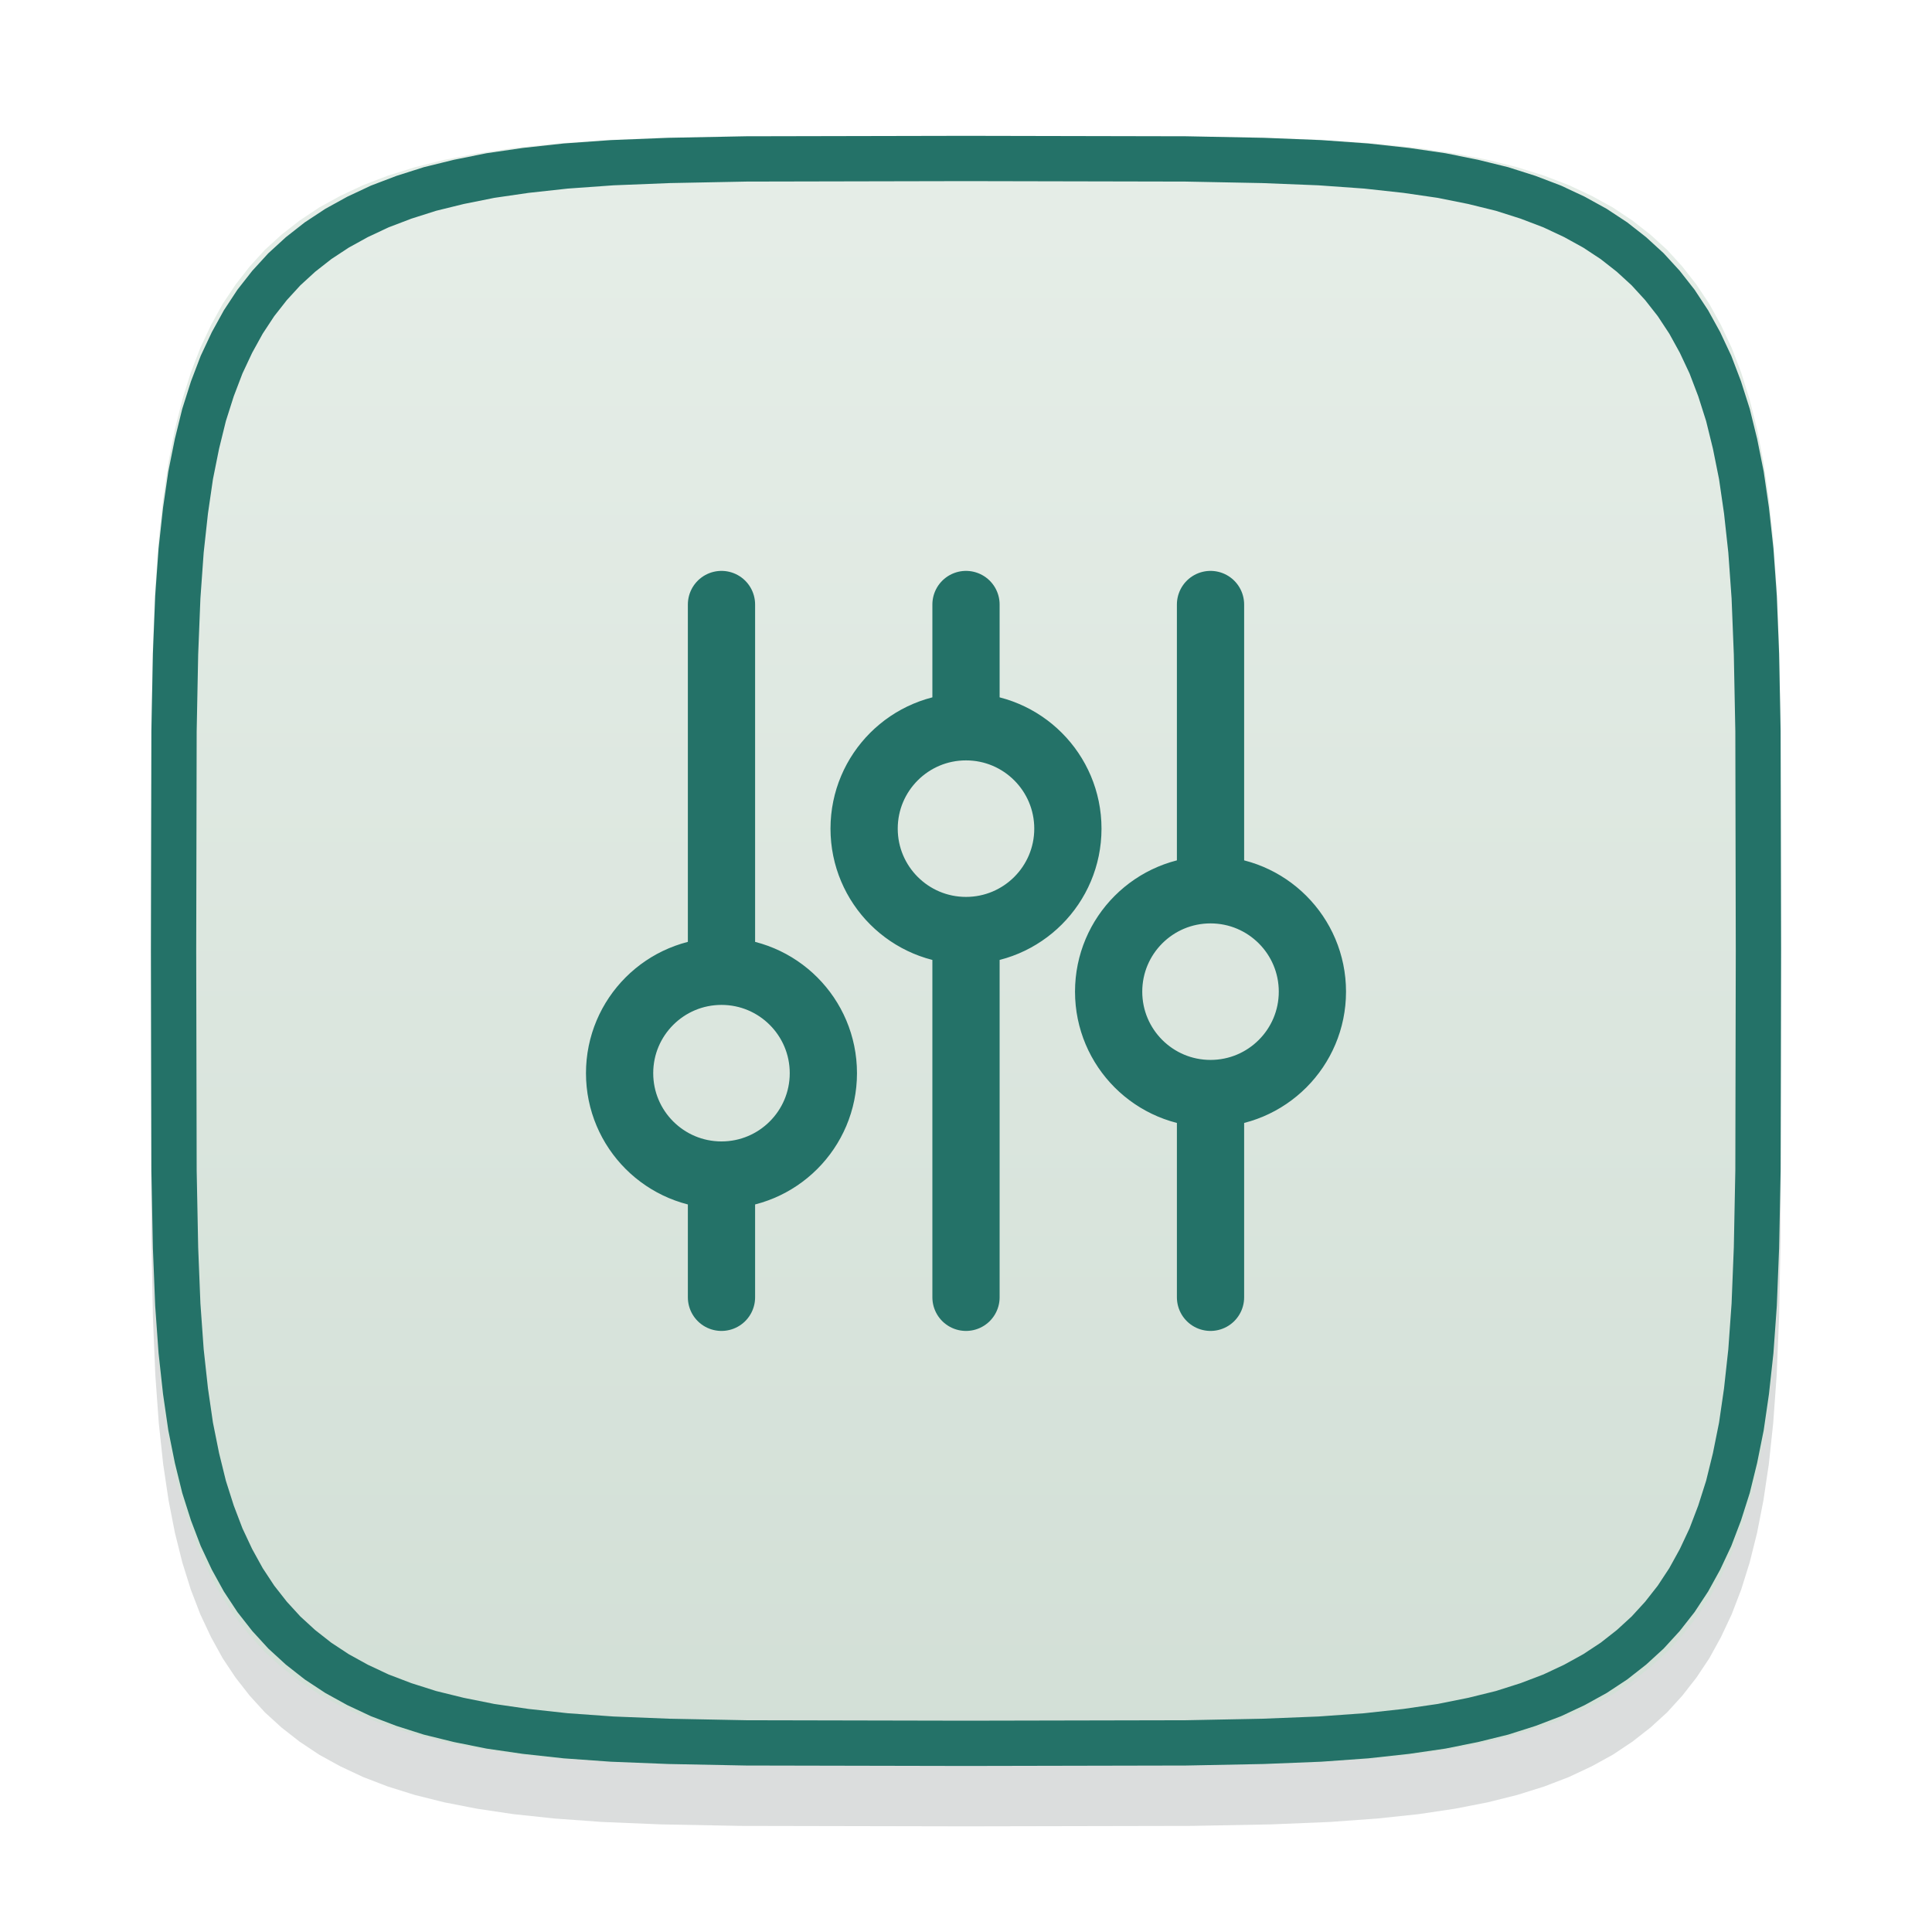
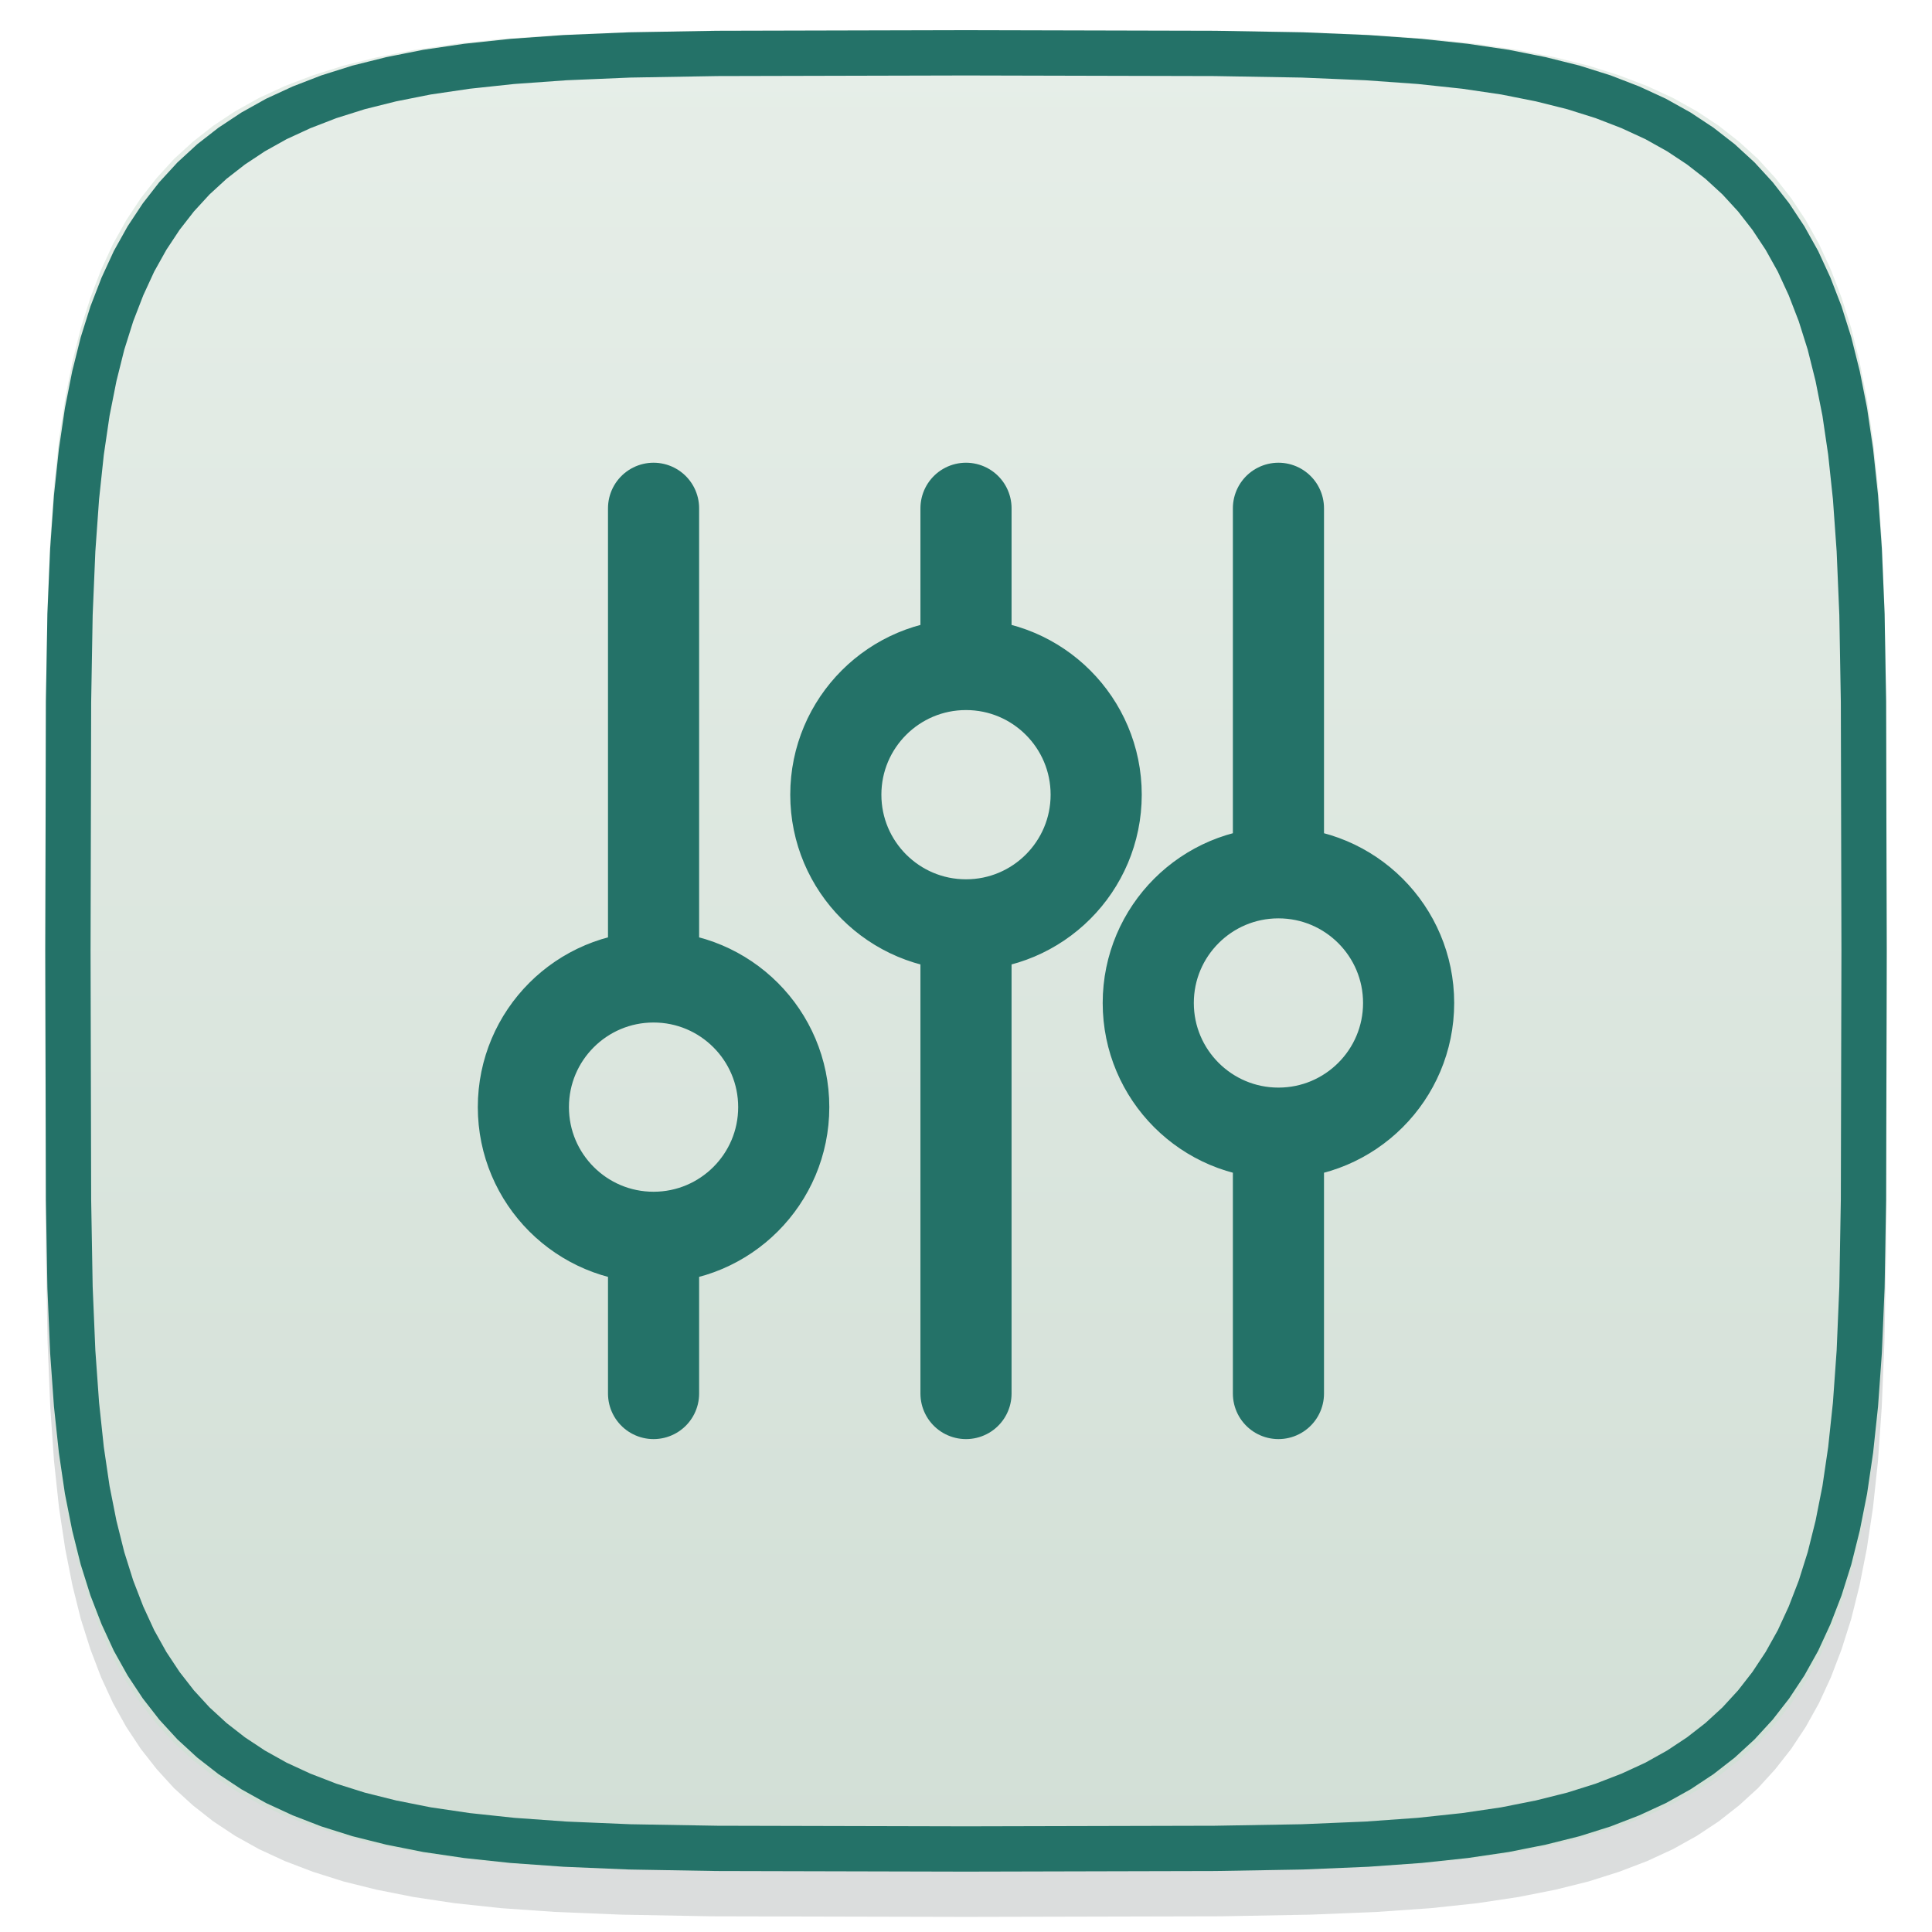
<svg xmlns="http://www.w3.org/2000/svg" width="128" height="128" viewBox="0 0 128 128">
  <defs>
    <linearGradient id="face" x1="0" y1="0" x2="0" y2="1">
      <stop offset="0" stop-color="#e6eee8" />
      <stop offset="1" stop-color="#d2dfd6" />
    </linearGradient>
  </defs>
-   <path d="M118.00 67.00 L117.97 81.97 L117.87 87.23 L117.71 91.10 L117.48 94.28 L117.19 97.00 L116.83 99.41 L116.41 101.56 L115.92 103.52 L115.36 105.31 L114.73 106.95 L114.02 108.46 L113.25 109.86 L112.39 111.15 L111.46 112.34 L110.45 113.45 L109.34 114.46 L108.15 115.39 L106.86 116.25 L105.46 117.02 L103.95 117.73 L102.31 118.36 L100.52 118.92 L98.56 119.41 L96.41 119.83 L94.00 120.19 L91.28 120.48 L88.10 120.71 L84.23 120.87 L78.97 120.97 L64.00 121.00 L49.03 120.97 L43.77 120.87 L39.90 120.71 L36.72 120.48 L34.00 120.19 L31.59 119.83 L29.44 119.41 L27.48 118.92 L25.69 118.36 L24.05 117.73 L22.54 117.02 L21.14 116.25 L19.85 115.39 L18.66 114.46 L17.55 113.45 L16.54 112.34 L15.61 111.15 L14.75 109.86 L13.98 108.46 L13.27 106.95 L12.64 105.31 L12.08 103.52 L11.59 101.56 L11.17 99.41 L10.81 97.00 L10.52 94.28 L10.29 91.10 L10.13 87.23 L10.03 81.97 L10.00 67.00 L10.03 52.03 L10.13 46.77 L10.29 42.90 L10.52 39.72 L10.81 37.00 L11.17 34.59 L11.59 32.44 L12.08 30.48 L12.64 28.69 L13.27 27.05 L13.98 25.54 L14.75 24.14 L15.61 22.85 L16.54 21.66 L17.55 20.55 L18.66 19.54 L19.85 18.61 L21.14 17.75 L22.54 16.98 L24.05 16.27 L25.69 15.64 L27.48 15.08 L29.44 14.59 L31.59 14.17 L34.00 13.81 L36.72 13.52 L39.90 13.29 L43.77 13.13 L49.03 13.03 L64.00 13.00 L78.97 13.03 L84.23 13.13 L88.10 13.29 L91.28 13.52 L94.00 13.81 L96.41 14.17 L98.56 14.59 L100.52 15.08 L102.31 15.64 L103.95 16.27 L105.46 16.98 L106.86 17.75 L108.15 18.61 L109.34 19.54 L110.45 20.55 L111.46 21.66 L112.39 22.85 L113.25 24.14 L114.02 25.54 L114.73 27.05 L115.36 28.69 L115.92 30.48 L116.41 32.44 L116.83 34.59 L117.19 37.00 L117.48 39.72 L117.71 42.90 L117.87 46.77 L117.97 52.03 Z" fill="#1e2b26" fill-opacity=".16" />
-   <path d="M118.00 63.00 L117.97 77.97 L117.87 83.23 L117.71 87.10 L117.48 90.28 L117.19 93.00 L116.83 95.41 L116.41 97.56 L115.92 99.52 L115.36 101.31 L114.73 102.95 L114.02 104.46 L113.25 105.86 L112.39 107.15 L111.46 108.34 L110.45 109.45 L109.34 110.46 L108.15 111.39 L106.86 112.25 L105.46 113.02 L103.95 113.73 L102.31 114.36 L100.52 114.92 L98.56 115.41 L96.41 115.83 L94.00 116.19 L91.28 116.48 L88.10 116.71 L84.23 116.87 L78.97 116.97 L64.00 117.00 L49.03 116.97 L43.77 116.87 L39.90 116.71 L36.72 116.48 L34.00 116.19 L31.59 115.83 L29.44 115.41 L27.48 114.92 L25.69 114.36 L24.05 113.73 L22.54 113.02 L21.14 112.25 L19.85 111.39 L18.66 110.46 L17.55 109.45 L16.54 108.34 L15.61 107.15 L14.75 105.86 L13.98 104.46 L13.27 102.95 L12.64 101.31 L12.08 99.52 L11.59 97.56 L11.17 95.41 L10.81 93.00 L10.52 90.28 L10.29 87.10 L10.13 83.23 L10.03 77.97 L10.00 63.00 L10.03 48.03 L10.13 42.77 L10.29 38.90 L10.52 35.72 L10.81 33.00 L11.17 30.59 L11.59 28.44 L12.08 26.48 L12.64 24.69 L13.27 23.05 L13.98 21.54 L14.75 20.14 L15.61 18.85 L16.54 17.66 L17.55 16.55 L18.66 15.54 L19.85 14.61 L21.14 13.75 L22.54 12.98 L24.05 12.27 L25.69 11.64 L27.48 11.08 L29.44 10.59 L31.59 10.17 L34.00 9.81 L36.72 9.52 L39.90 9.29 L43.77 9.13 L49.03 9.03 L64.00 9.00 L78.97 9.03 L84.23 9.13 L88.10 9.29 L91.28 9.52 L94.00 9.81 L96.41 10.17 L98.56 10.59 L100.52 11.08 L102.31 11.64 L103.95 12.27 L105.46 12.98 L106.86 13.75 L108.15 14.61 L109.34 15.54 L110.45 16.55 L111.46 17.66 L112.39 18.85 L113.25 20.14 L114.02 21.54 L114.73 23.05 L115.36 24.69 L115.92 26.48 L116.41 28.44 L116.83 30.59 L117.19 33.00 L117.48 35.72 L117.71 38.90 L117.87 42.77 L117.97 48.03 Z" fill="url(#face)" />
-   <path d="M116.50 63.00 L116.47 77.56 L116.37 82.67 L116.22 86.44 L116.00 89.52 L115.71 92.17 L115.37 94.51 L114.95 96.60 L114.48 98.51 L113.93 100.24 L113.32 101.84 L112.63 103.31 L111.88 104.67 L111.05 105.93 L110.14 107.09 L109.16 108.16 L108.09 109.14 L106.93 110.05 L105.67 110.88 L104.31 111.63 L102.84 112.32 L101.24 112.93 L99.51 113.48 L97.60 113.95 L95.51 114.37 L93.17 114.71 L90.52 115.00 L87.44 115.22 L83.67 115.37 L78.56 115.47 L64.00 115.50 L49.44 115.47 L44.33 115.37 L40.56 115.22 L37.48 115.00 L34.83 114.71 L32.49 114.37 L30.40 113.95 L28.49 113.48 L26.76 112.93 L25.16 112.32 L23.69 111.63 L22.33 110.88 L21.07 110.05 L19.91 109.14 L18.84 108.16 L17.86 107.09 L16.95 105.93 L16.12 104.67 L15.37 103.31 L14.68 101.84 L14.07 100.24 L13.52 98.51 L13.05 96.60 L12.63 94.51 L12.29 92.17 L12.00 89.52 L11.78 86.44 L11.63 82.67 L11.53 77.56 L11.50 63.00 L11.53 48.44 L11.63 43.33 L11.78 39.56 L12.00 36.48 L12.29 33.83 L12.63 31.49 L13.05 29.40 L13.52 27.49 L14.07 25.76 L14.68 24.16 L15.37 22.69 L16.12 21.33 L16.95 20.07 L17.86 18.91 L18.84 17.84 L19.91 16.86 L21.07 15.95 L22.33 15.12 L23.69 14.37 L25.16 13.68 L26.76 13.07 L28.49 12.52 L30.40 12.05 L32.49 11.63 L34.83 11.29 L37.48 11.00 L40.56 10.78 L44.33 10.63 L49.44 10.53 L64.00 10.50 L78.56 10.53 L83.67 10.63 L87.44 10.78 L90.52 11.00 L93.17 11.29 L95.51 11.63 L97.60 12.05 L99.51 12.52 L101.24 13.07 L102.84 13.68 L104.31 14.37 L105.67 15.12 L106.93 15.95 L108.09 16.86 L109.16 17.84 L110.14 18.91 L111.05 20.07 L111.88 21.33 L112.63 22.69 L113.32 24.16 L113.93 25.76 L114.48 27.49 L114.95 29.40 L115.37 31.49 L115.71 33.83 L116.00 36.48 L116.22 39.56 L116.37 43.33 L116.47 48.44 Z" fill="none" stroke="#247268" stroke-width="3" />
-   <g transform="translate(64 63) scale(2.7) translate(-12 -12)" fill="none" stroke="#247268" stroke-width="1.65" stroke-linecap="round" stroke-linejoin="round">
+   <path d="M125.00 66.00 L124.96 82.92 L124.85 88.85 L124.67 93.23 L124.42 96.81 L124.09 99.89 L123.68 102.61 L123.20 105.04 L122.65 107.25 L122.01 109.27 L121.30 111.13 L120.51 112.84 L119.63 114.42 L118.67 115.87 L117.61 117.22 L116.47 118.47 L115.22 119.61 L113.87 120.67 L112.42 121.63 L110.84 122.51 L109.13 123.30 L107.27 124.01 L105.25 124.65 L103.04 125.20 L100.61 125.68 L97.89 126.09 L94.81 126.42 L91.23 126.67 L86.85 126.85 L80.92 126.96 L64.00 127.00 L47.08 126.96 L41.15 126.85 L36.77 126.67 L33.19 126.42 L30.11 126.09 L27.39 125.68 L24.96 125.20 L22.75 124.65 L20.73 124.01 L18.87 123.30 L17.16 122.51 L15.58 121.63 L14.13 120.67 L12.78 119.61 L11.53 118.47 L10.39 117.22 L9.33 115.87 L8.37 114.42 L7.49 112.84 L6.70 111.13 L5.99 109.27 L5.35 107.25 L4.80 105.04 L4.32 102.61 L3.91 99.89 L3.58 96.81 L3.33 93.23 L3.15 88.85 L3.04 82.92 L3.00 66.00 L3.04 49.08 L3.15 43.15 L3.33 38.77 L3.58 35.19 L3.91 32.11 L4.32 29.39 L4.80 26.96 L5.35 24.75 L5.99 22.73 L6.70 20.87 L7.49 19.16 L8.37 17.58 L9.33 16.13 L10.39 14.78 L11.53 13.53 L12.78 12.39 L14.13 11.33 L15.58 10.37 L17.16 9.49 L18.87 8.70 L20.73 7.99 L22.75 7.35 L24.96 6.80 L27.39 6.32 L30.11 5.91 L33.19 5.58 L36.77 5.33 L41.15 5.15 L47.08 5.04 L64.00 5.00 L80.92 5.04 L86.85 5.15 L91.23 5.33 L94.81 5.58 L97.89 5.91 L100.61 6.32 L103.04 6.80 L105.25 7.35 L107.27 7.99 L109.13 8.70 L110.84 9.49 L112.42 10.37 L113.87 11.33 L115.22 12.39 L116.47 13.53 L117.61 14.78 L118.67 16.13 L119.63 17.58 L120.51 19.16 L121.30 20.87 L122.01 22.73 L122.65 24.75 L123.20 26.96 L123.68 29.39 L124.09 32.11 L124.42 35.19 L124.67 38.77 L124.85 43.15 L124.96 49.08 Z" fill="#1e2b26" fill-opacity=".16" />
+   <path d="M125.00 63.00 L124.96 79.92 L124.85 85.85 L124.67 90.23 L124.42 93.81 L124.09 96.89 L123.68 99.61 L123.20 102.04 L122.65 104.25 L122.01 106.27 L121.30 108.13 L120.51 109.84 L119.63 111.42 L118.67 112.87 L117.61 114.22 L116.47 115.47 L115.22 116.61 L113.87 117.67 L112.42 118.63 L110.84 119.51 L109.13 120.30 L107.27 121.01 L105.25 121.65 L103.04 122.20 L100.61 122.68 L97.89 123.09 L94.81 123.42 L91.23 123.67 L86.85 123.85 L80.92 123.96 L64.00 124.00 L47.08 123.96 L41.15 123.85 L36.77 123.67 L33.19 123.42 L30.11 123.09 L27.39 122.68 L24.96 122.20 L22.75 121.65 L20.73 121.01 L18.87 120.30 L17.16 119.51 L15.58 118.63 L14.13 117.67 L12.78 116.61 L11.53 115.47 L10.39 114.22 L9.33 112.87 L8.37 111.42 L7.49 109.84 L6.70 108.13 L5.99 106.27 L5.35 104.25 L4.80 102.04 L4.32 99.61 L3.91 96.89 L3.58 93.81 L3.33 90.23 L3.15 85.85 L3.04 79.92 L3.00 63.00 L3.04 46.08 L3.15 40.15 L3.33 35.77 L3.58 32.19 L3.91 29.11 L4.32 26.39 L4.80 23.96 L5.35 21.75 L5.99 19.73 L6.70 17.87 L7.49 16.16 L8.37 14.58 L9.33 13.13 L10.39 11.78 L11.53 10.53 L12.78 9.39 L14.13 8.33 L15.58 7.37 L17.16 6.49 L18.87 5.70 L20.73 4.99 L22.75 4.35 L24.96 3.80 L27.39 3.32 L30.11 2.91 L33.19 2.58 L36.77 2.33 L41.15 2.15 L47.08 2.04 L64.00 2.00 L80.92 2.04 L86.85 2.15 L91.23 2.33 L94.81 2.58 L97.89 2.91 L100.61 3.32 L103.04 3.80 L105.25 4.35 L107.27 4.99 L109.13 5.70 L110.84 6.49 L112.42 7.37 L113.87 8.33 L115.22 9.39 L116.47 10.53 L117.61 11.78 L118.67 13.13 L119.63 14.58 L120.51 16.16 L121.30 17.87 L122.01 19.73 L122.65 21.75 L123.20 23.96 L123.68 26.39 L124.09 29.11 L124.42 32.19 L124.67 35.77 L124.85 40.15 L124.96 46.08 Z" fill="url(#face)" />
+   <path d="M123.50 63.00 L123.46 79.50 L123.36 85.29 L123.18 89.56 L122.93 93.06 L122.61 96.06 L122.22 98.71 L121.75 101.08 L121.21 103.24 L120.59 105.21 L119.89 107.02 L119.12 108.69 L118.26 110.23 L117.32 111.65 L116.30 112.96 L115.18 114.18 L113.96 115.30 L112.65 116.32 L111.23 117.26 L109.69 118.12 L108.02 118.89 L106.21 119.59 L104.24 120.21 L102.08 120.75 L99.71 121.22 L97.06 121.61 L94.06 121.93 L90.56 122.18 L86.29 122.36 L80.50 122.46 L64.00 122.50 L47.50 122.46 L41.71 122.36 L37.44 122.18 L33.94 121.93 L30.94 121.61 L28.29 121.22 L25.92 120.75 L23.76 120.21 L21.79 119.59 L19.98 118.89 L18.31 118.12 L16.77 117.26 L15.35 116.32 L14.04 115.30 L12.82 114.18 L11.70 112.96 L10.68 111.65 L9.74 110.23 L8.88 108.69 L8.11 107.02 L7.41 105.21 L6.79 103.24 L6.25 101.08 L5.78 98.71 L5.39 96.06 L5.07 93.06 L4.82 89.56 L4.64 85.29 L4.54 79.50 L4.50 63.00 L4.54 46.50 L4.64 40.71 L4.82 36.44 L5.07 32.94 L5.39 29.94 L5.78 27.29 L6.25 24.92 L6.79 22.76 L7.41 20.79 L8.11 18.98 L8.88 17.31 L9.74 15.77 L10.68 14.35 L11.70 13.04 L12.82 11.82 L14.04 10.70 L15.35 9.68 L16.77 8.74 L18.31 7.88 L19.98 7.11 L21.79 6.41 L23.76 5.79 L25.92 5.25 L28.29 4.78 L30.94 4.39 L33.94 4.07 L37.44 3.82 L41.71 3.64 L47.50 3.54 L64.00 3.50 L80.50 3.54 L86.29 3.64 L90.56 3.82 L94.06 4.07 L97.06 4.39 L99.71 4.78 L102.08 5.25 L104.24 5.79 L106.21 6.41 L108.02 7.11 L109.69 7.88 L111.23 8.74 L112.65 9.68 L113.96 10.70 L115.18 11.82 L116.30 13.04 L117.32 14.35 L118.26 15.77 L119.12 17.31 L119.89 18.98 L120.59 20.79 L121.21 22.76 L121.75 24.92 L122.22 27.29 L122.61 29.94 L122.93 32.94 L123.18 36.44 L123.36 40.71 L123.46 46.50 Z" fill="none" stroke="#247268" stroke-width="3" />
+   <g transform="translate(64 63) scale(3.45) translate(-12 -12)" fill="none" stroke="#247268" stroke-width="1.75" stroke-linecap="round" stroke-linejoin="round">
    <path d="M6 3.5v9 M6 17.5v3 M12 3.5v3 M12 11.5v9 M18 3.5v7 M18 15.5v5 M3.5 15a2.5 2.5 0 1 0 5 0a2.5 2.5 0 1 0-5 0 M9.5 9a2.5 2.5 0 1 0 5 0a2.5 2.5 0 1 0-5 0 M15.5 13a2.5 2.5 0 1 0 5 0a2.5 2.5 0 1 0-5 0" />
  </g>
</svg>
